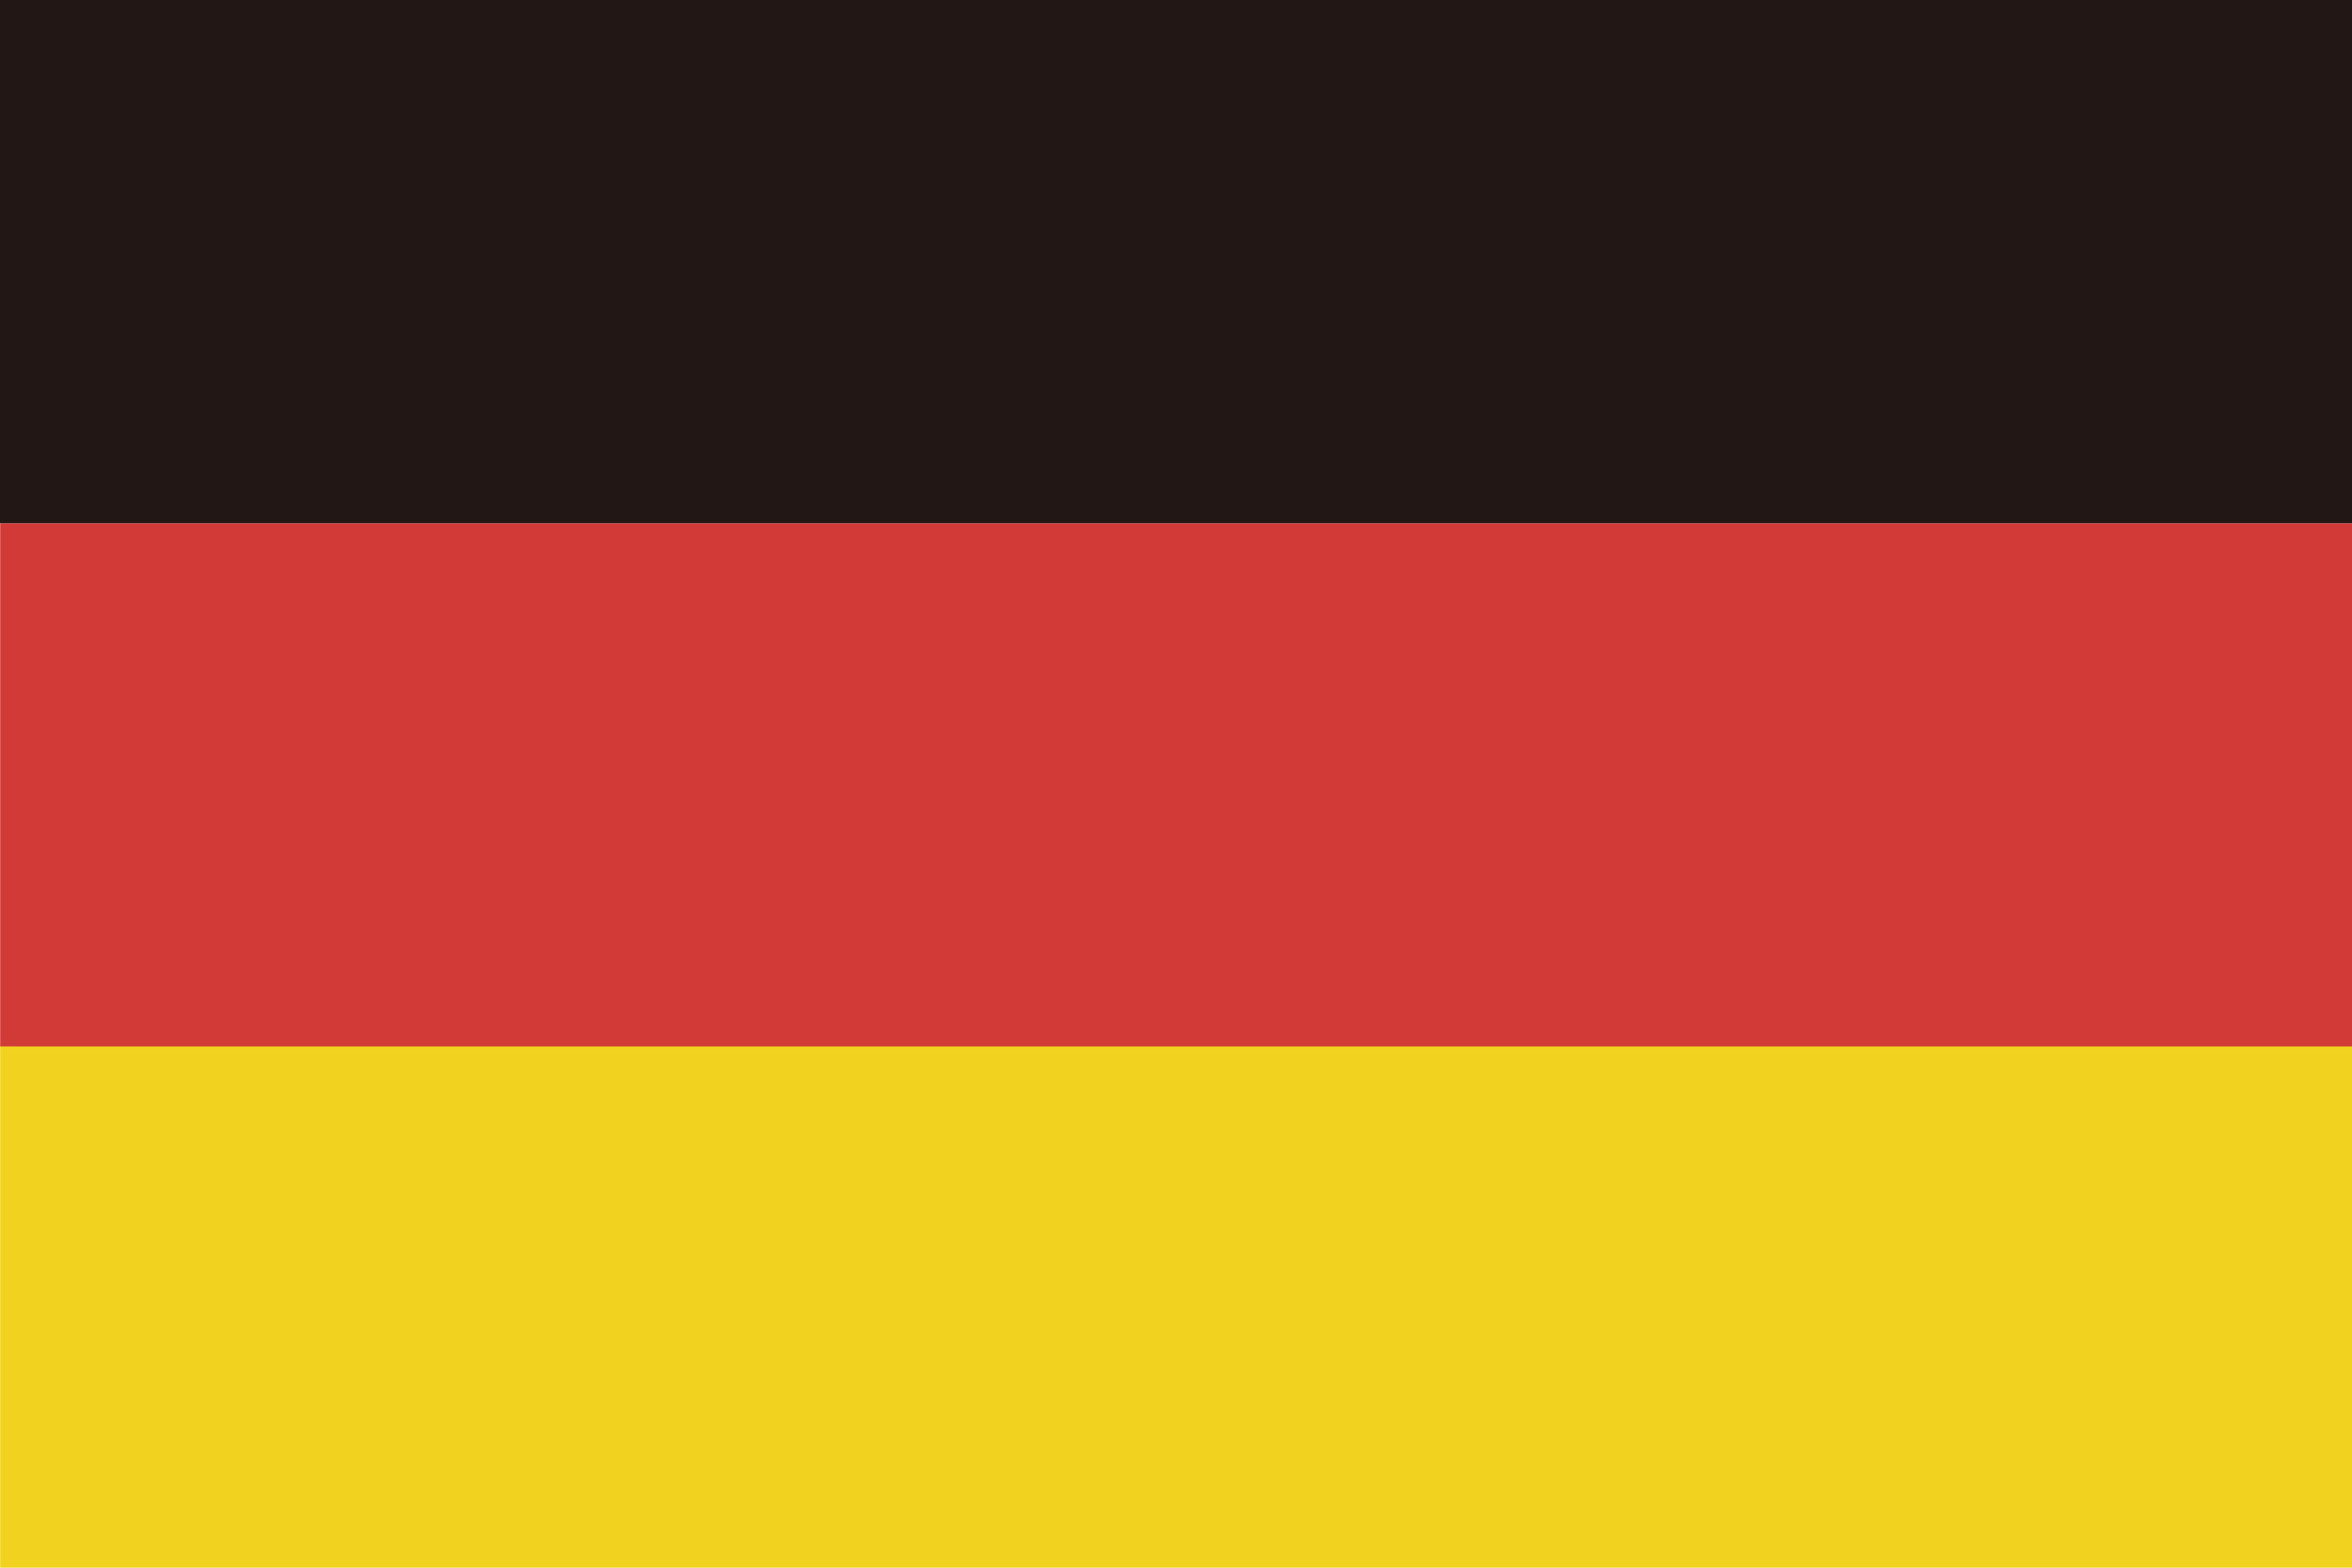
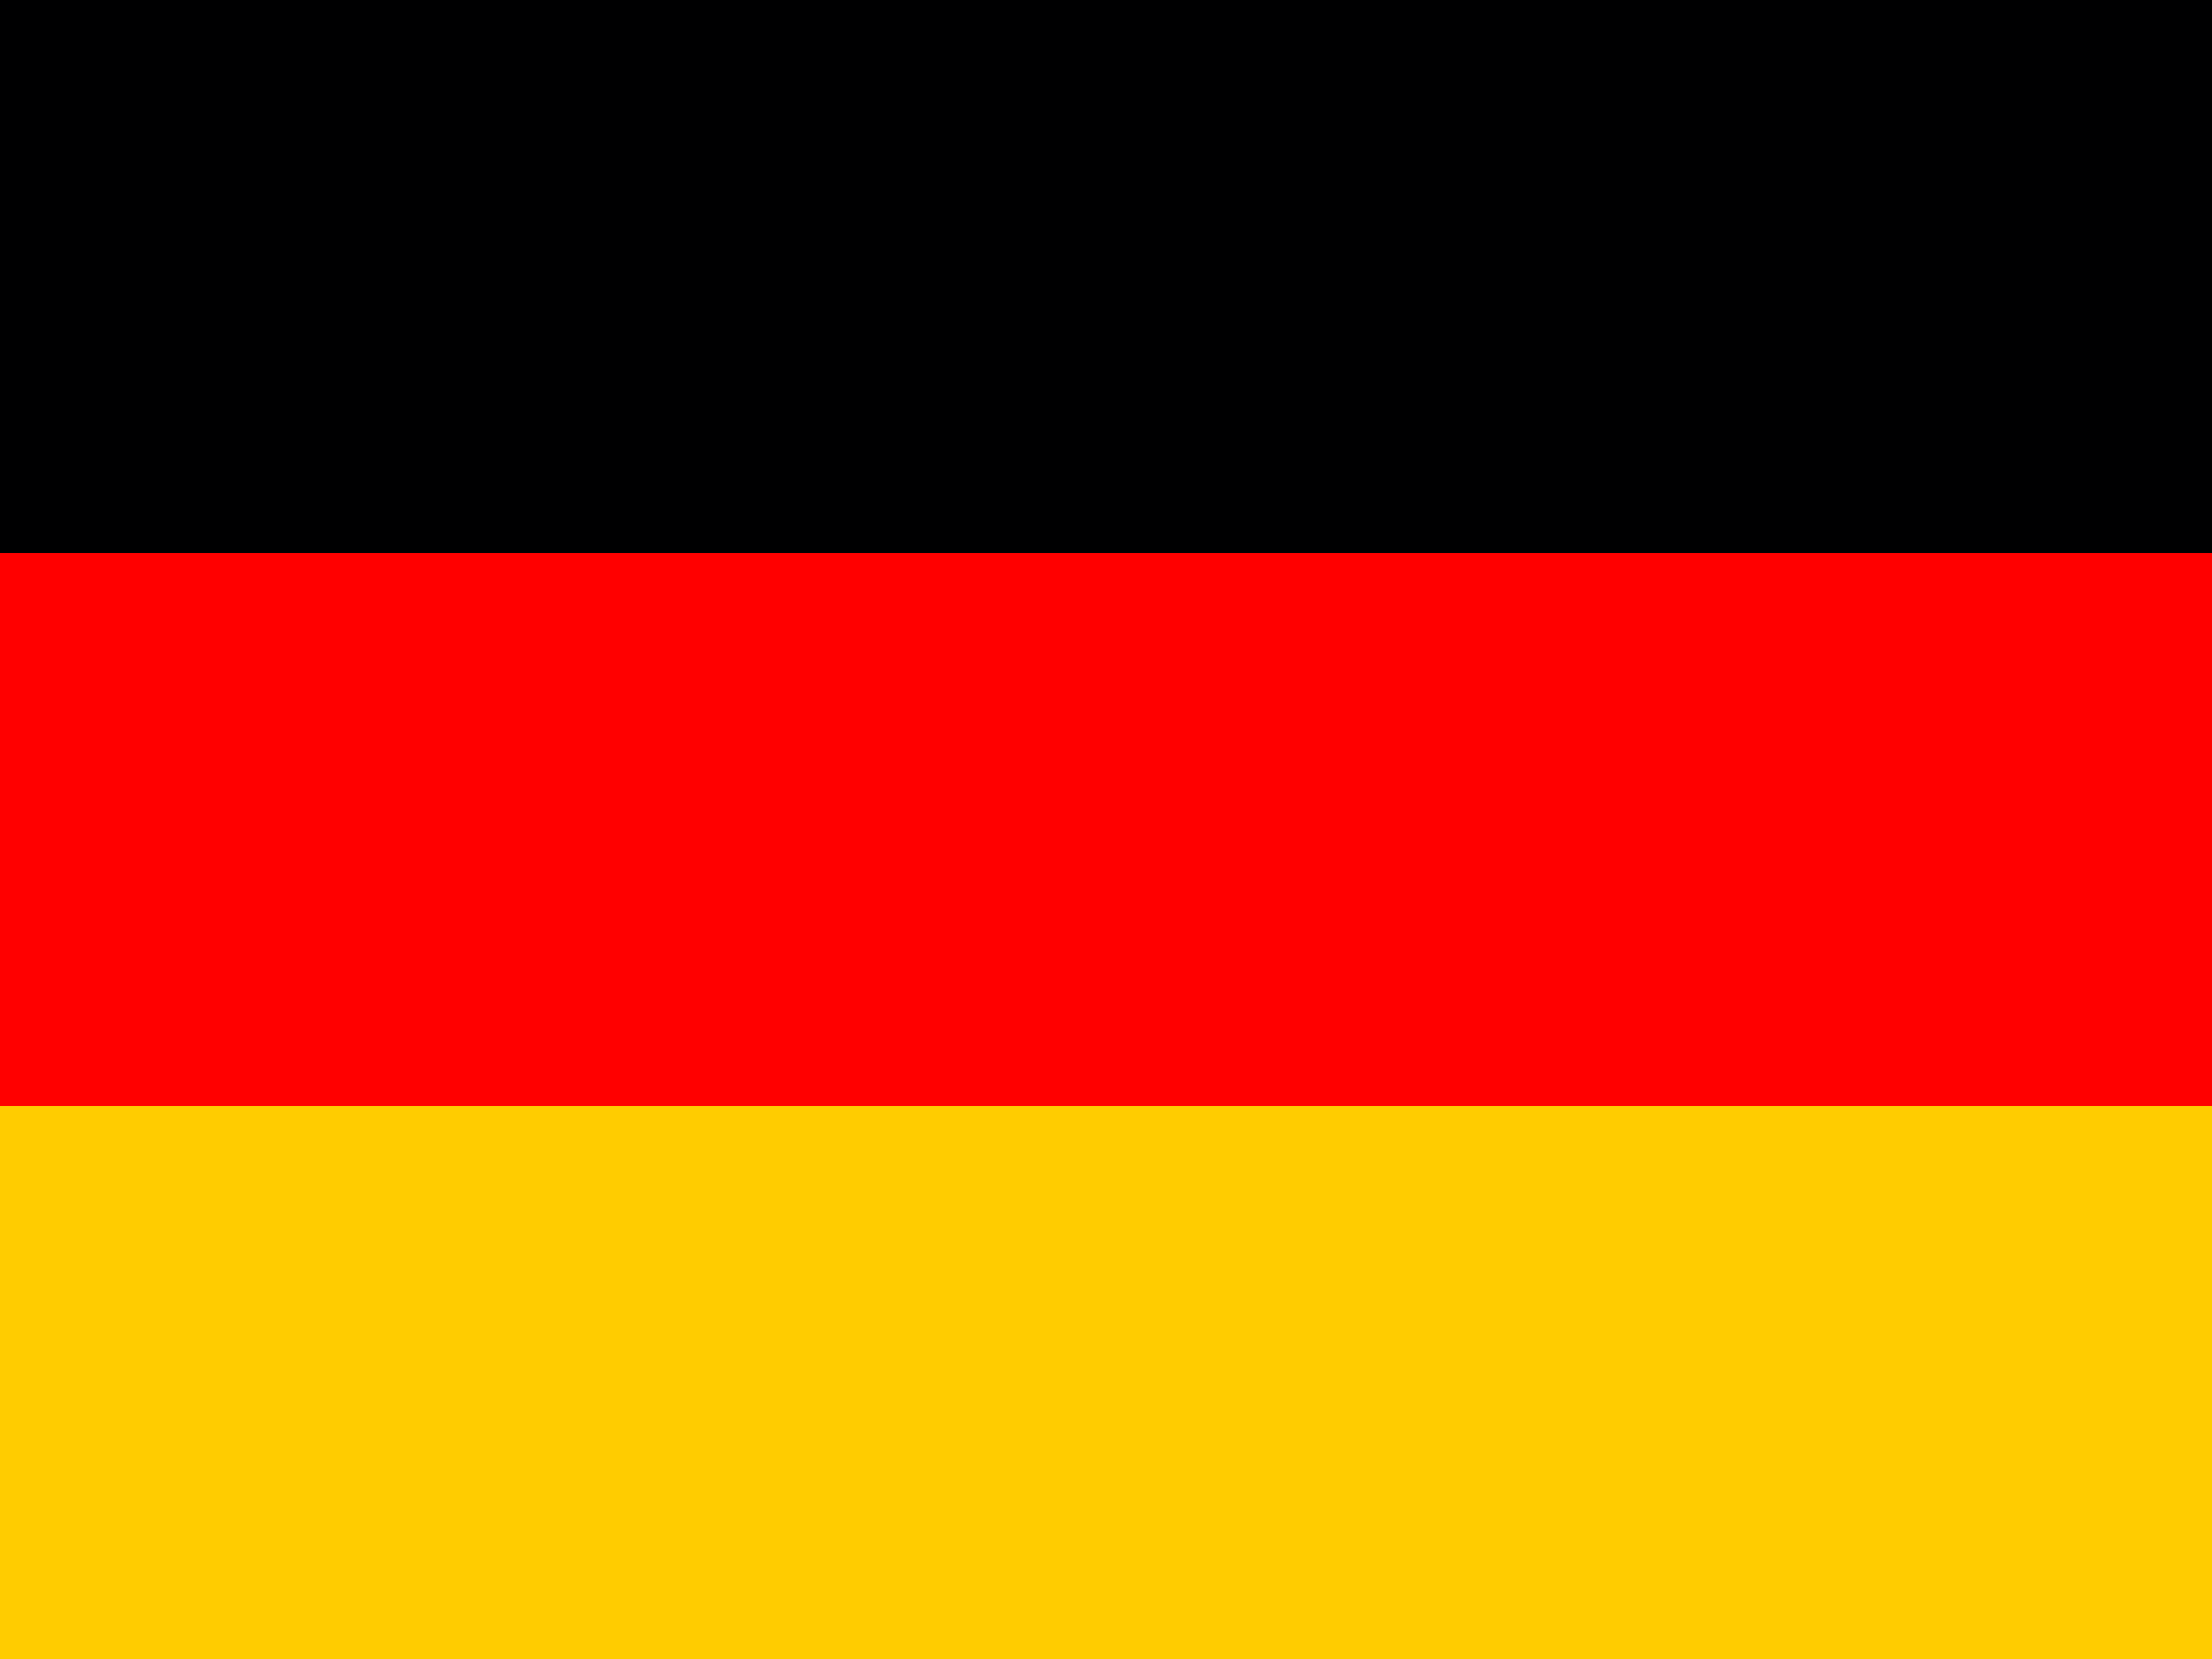
- <svg xmlns="http://www.w3.org/2000/svg" t="1778423427397" class="icon" viewBox="0 0 1536 1024" version="1.1" p-id="15112" width="300" height="200">
-   <path d="M0.12 682.245h1536.64v341.755H0.12z" fill="#F1D21E" p-id="15113" />
-   <path d="M0.12 341.755h1536.64v341.755H0.12z" fill="#D23A37" p-id="15114" />
-   <path d="M0 0h1536.519v341.755H0z" fill="#221714" p-id="15115" />
+ <svg xmlns="http://www.w3.org/2000/svg" id="flag-icons-de" viewBox="0 0 640 480">
+   <path fill="#fc0" d="M0 320h640v160H0z" />
+   <path fill="#000001" d="M0 0h640v160H0z" />
+   <path fill="red" d="M0 160h640v160H0z" />
</svg>
